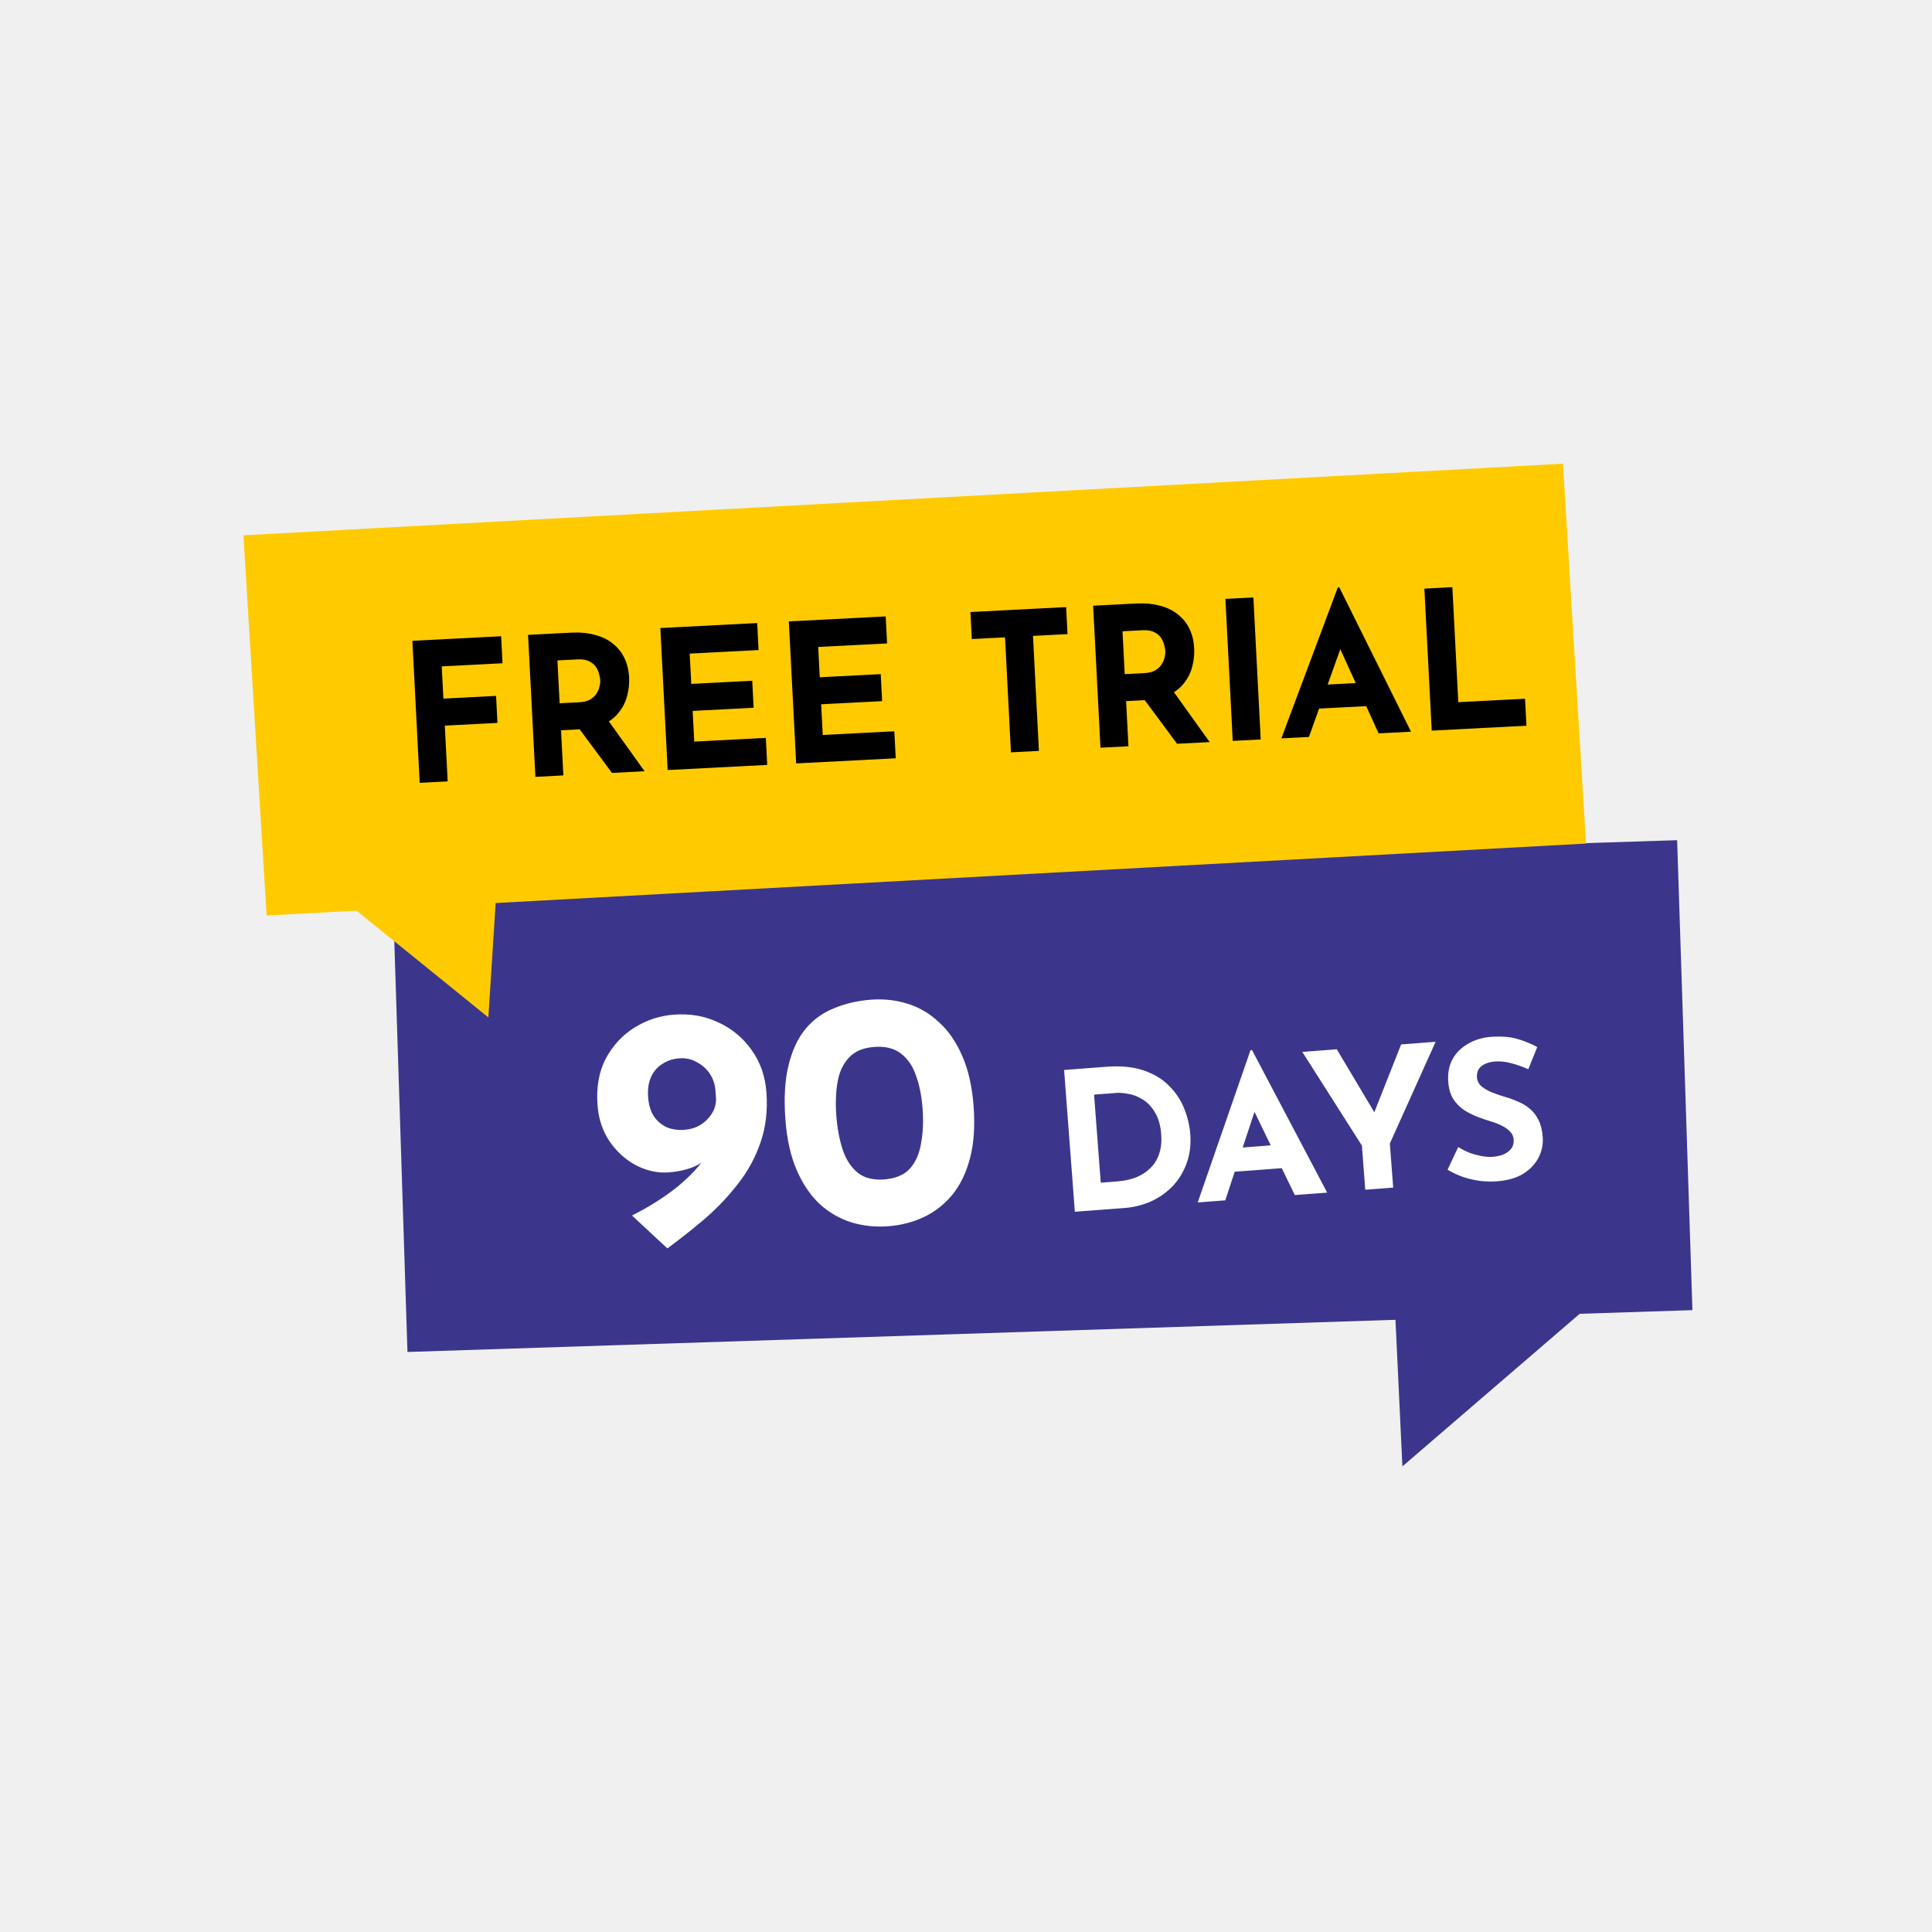
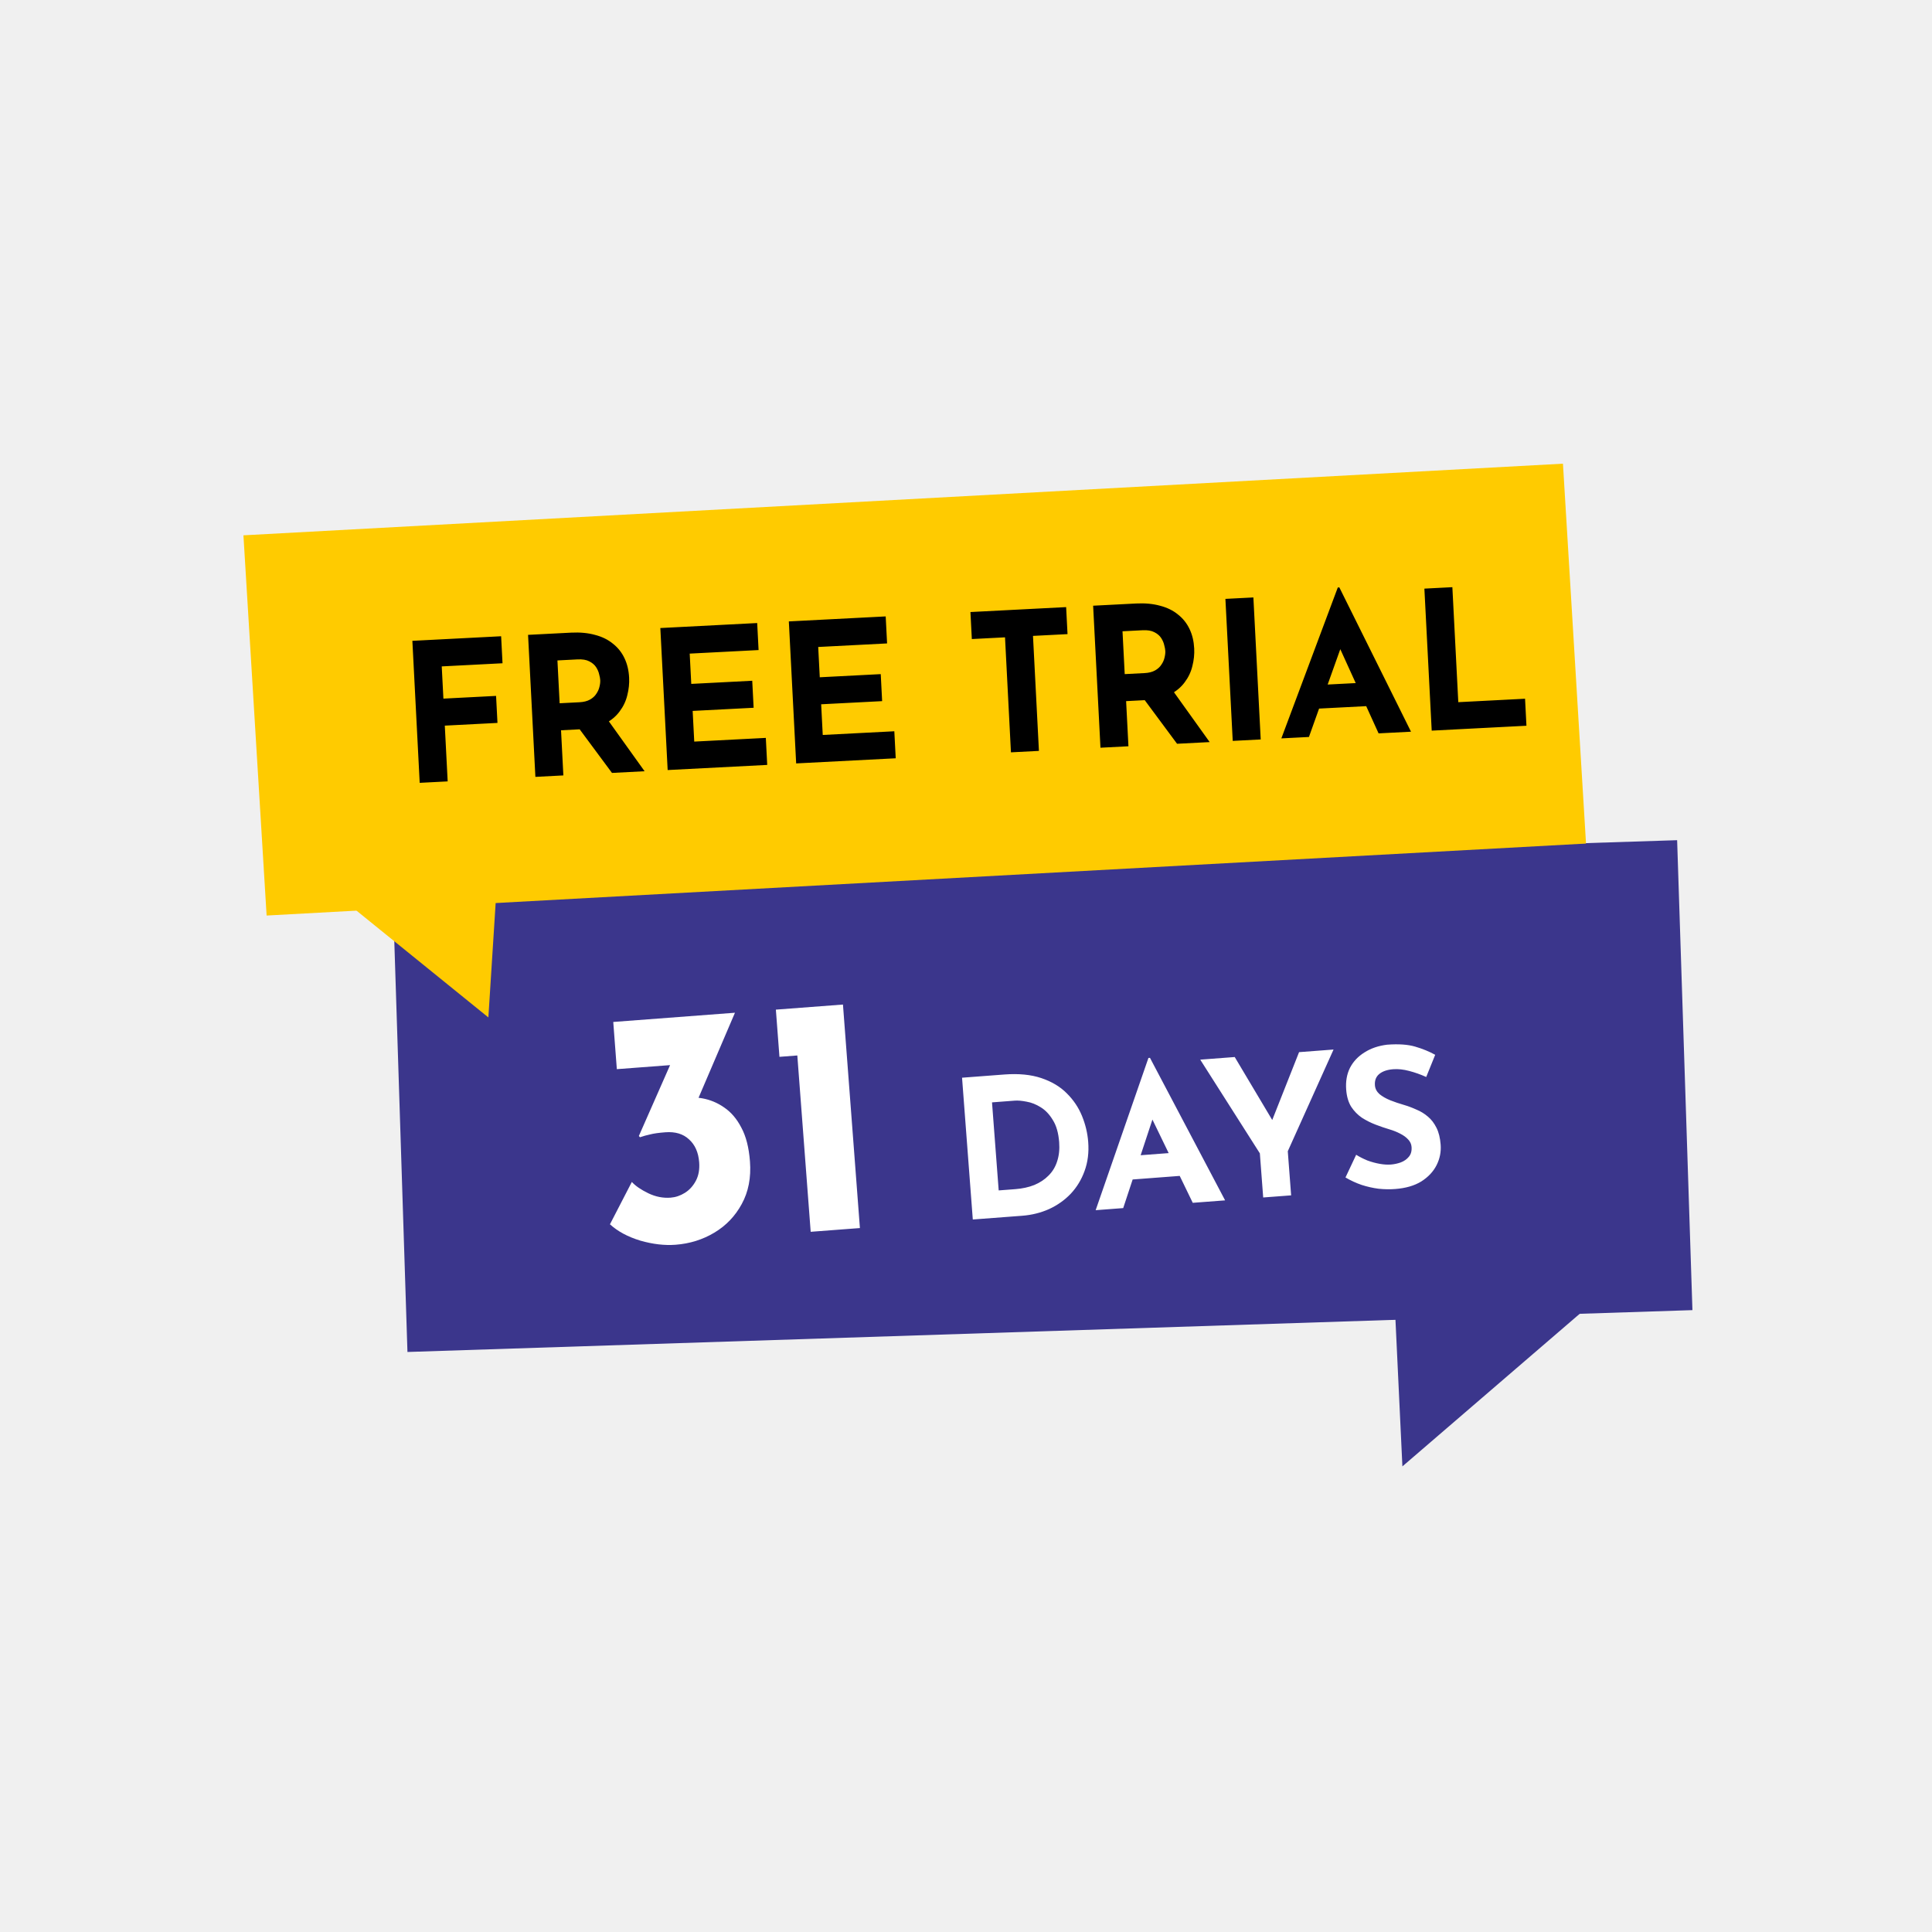
<svg xmlns="http://www.w3.org/2000/svg" width="2000" height="2000" viewBox="0 0 2000 2000" fill="none">
  <path d="M406.2 912.6L1736.16 869.76L1752 1356.24L421.8 1399.56L406.2 912.6Z" fill="#3B368C" />
  <path d="M1637.4 1252.56L1692 1311.24L1451.76 1518L1443 1332.84L1637.4 1252.56Z" fill="#3B368C" />
  <path d="M252 554.16L1617.96 480L1641.84 873.24L276 947.76L252 554.16Z" fill="#FFCB00" />
  <path d="M423.96 885.84L514.8 908.16L505.56 1053.24L339.6 918.84L423.96 885.84Z" fill="#FFCB00" />
-   <path d="M692.28 1213.64C681.112 1214.48 670.055 1212.16 659.109 1206.67C648.395 1201.17 639.241 1193.09 631.647 1182.43C624.035 1171.54 619.673 1158.77 618.561 1144.11C617.149 1125.5 620.021 1109.37 627.176 1095.72C634.564 1082.06 644.517 1071.36 657.034 1063.62C669.552 1055.89 683.023 1051.47 697.448 1050.38C714.433 1049.09 729.847 1051.78 743.691 1058.45C757.751 1064.87 769.239 1074.42 778.155 1087.08C787.054 1099.51 792.13 1113.98 793.382 1130.5C794.829 1149.58 792.762 1167.05 787.179 1182.92C781.811 1198.54 774.002 1212.82 763.752 1225.76C753.734 1238.69 742.358 1250.67 729.622 1261.7C716.868 1272.49 703.955 1282.72 690.88 1292.37L654.248 1258.29C672.279 1249.2 688.02 1239.23 701.472 1228.38C714.905 1217.3 725.172 1206.11 732.271 1194.81C739.352 1183.27 742.495 1172.27 741.701 1161.8L754.371 1162.24C749.201 1177.38 742.039 1189.39 732.884 1198.27C723.73 1207.16 710.195 1212.28 692.28 1213.64ZM708.595 1169.58C718.367 1168.83 726.388 1165.07 732.659 1158.27C738.93 1151.48 741.765 1144.13 741.165 1136.22L740.556 1128.19C740.098 1122.14 738.153 1116.55 734.722 1111.43C731.292 1106.31 726.777 1102.32 721.179 1099.47C715.796 1096.37 709.73 1095.08 702.983 1095.59C696.469 1096.08 690.65 1098.04 685.528 1101.47C680.389 1104.67 676.519 1109.18 673.917 1114.99C671.316 1120.8 670.324 1127.78 670.942 1135.93C671.542 1143.84 673.566 1150.47 677.014 1155.82C680.677 1160.93 685.174 1164.68 690.505 1167.09C696.05 1169.24 702.08 1170.07 708.595 1169.58ZM919.364 1269.42C906.102 1270.43 893.361 1269.05 881.143 1265.3C869.156 1261.53 858.265 1255.22 848.467 1246.37C838.885 1237.27 830.978 1225.58 824.748 1211.31C818.5 1196.81 814.617 1179.55 813.1 1159.54C811.406 1137.21 812.437 1118.41 816.194 1103.15C819.933 1087.65 825.762 1075.04 833.683 1065.32C841.836 1055.57 851.704 1048.39 863.288 1043.77C874.854 1038.91 887.617 1035.95 901.576 1034.9C914.838 1033.89 927.462 1035.27 939.449 1039.04C951.667 1042.8 962.568 1049.22 972.15 1058.33C981.948 1067.18 989.971 1078.85 996.219 1093.36C1002.45 1107.62 1006.32 1124.76 1007.84 1144.77C1009.41 1165.48 1008.2 1183.47 1004.21 1198.75C1000.22 1214.03 994.053 1226.78 985.703 1237.01C977.335 1247.01 967.502 1254.66 956.204 1259.96C944.906 1265.26 932.626 1268.42 919.364 1269.42ZM915.335 1220.94C926.969 1220.06 935.813 1216.34 941.869 1209.8C947.907 1203.02 951.8 1194.19 953.548 1183.29C955.528 1172.38 956.024 1160.4 955.036 1147.37C954.065 1134.58 951.805 1123.28 948.254 1113.49C944.936 1103.68 939.799 1096.11 932.843 1090.79C925.87 1085.24 916.566 1082.9 904.933 1083.78C893.533 1084.65 884.804 1088.35 878.748 1094.89C872.693 1101.44 868.773 1109.92 866.99 1120.36C865.208 1130.79 864.801 1142.4 865.772 1155.2C866.742 1167.99 868.904 1179.53 872.258 1189.81C875.611 1200.08 880.783 1208.11 887.774 1213.9C894.748 1219.46 903.935 1221.8 915.335 1220.94ZM1112.7 1254.41L1101.56 1107.63L1145.44 1104.3C1160.2 1103.18 1172.93 1104.42 1183.63 1108.02C1194.33 1111.62 1203.09 1116.84 1209.89 1123.68C1216.82 1130.51 1222.1 1138.33 1225.71 1147.15C1229.32 1155.97 1231.47 1164.97 1232.17 1174.14C1233 1185.04 1231.75 1195.03 1228.42 1204.11C1225.22 1213.05 1220.47 1220.89 1214.16 1227.66C1207.85 1234.29 1200.36 1239.6 1191.71 1243.6C1183.04 1247.47 1173.72 1249.78 1163.75 1250.54L1112.7 1254.41ZM1139.5 1224.29L1156.65 1222.99C1163.96 1222.44 1170.54 1221 1176.38 1218.69C1182.21 1216.24 1187.11 1212.99 1191.08 1208.95C1195.19 1204.89 1198.16 1199.99 1200 1194.23C1201.96 1188.33 1202.66 1181.73 1202.1 1174.42C1201.38 1164.84 1199.19 1157.19 1195.55 1151.45C1192.03 1145.56 1187.81 1141.14 1182.91 1138.17C1178.13 1135.18 1173.31 1133.28 1168.43 1132.44C1163.55 1131.48 1159.44 1131.12 1156.12 1131.37L1132.58 1133.16L1139.5 1224.29ZM1239.87 1244.76L1294.51 1087.18L1296.11 1087.06L1373.89 1234.6L1340.38 1237.14L1289.97 1133.05L1309.82 1117.11L1268.39 1242.6L1239.87 1244.76ZM1281.12 1188.28L1325.19 1184.94L1337.21 1208.5L1273.99 1213.29L1281.12 1188.28ZM1409.85 1185.94L1348.14 1088.93L1383.83 1086.22L1427.5 1159.53L1418.97 1160.78L1450.44 1081.17L1486.14 1078.46L1438.77 1183.75L1442.23 1229.41L1413.31 1231.61L1409.85 1185.94ZM1582.07 1106.89C1576.25 1104.25 1570.35 1102.16 1564.34 1100.61C1558.48 1099.05 1553.02 1098.46 1547.96 1098.84C1541.72 1099.32 1536.89 1100.95 1533.49 1103.75C1530.1 1106.55 1528.59 1110.48 1528.97 1115.53C1529.23 1118.99 1530.8 1122.01 1533.67 1124.6C1536.66 1127.05 1540.37 1129.17 1544.79 1130.98C1549.33 1132.77 1554 1134.36 1558.78 1135.73C1563.16 1137 1567.49 1138.61 1571.79 1140.56C1576.2 1142.37 1580.2 1144.81 1583.77 1147.88C1587.34 1150.82 1590.31 1154.67 1592.67 1159.44C1595.03 1164.07 1596.48 1169.91 1597.01 1176.96C1597.58 1184.4 1596.17 1191.46 1592.8 1198.14C1589.43 1204.81 1584.17 1210.43 1577.03 1214.98C1569.88 1219.4 1560.85 1222.02 1549.95 1222.85C1544.36 1223.27 1538.61 1223.17 1532.68 1222.55C1526.87 1221.79 1521.09 1220.49 1515.33 1218.66C1509.57 1216.69 1503.95 1214.1 1498.5 1210.91L1509.55 1187.4C1513.2 1189.67 1517.09 1191.64 1521.23 1193.34C1525.5 1194.89 1529.73 1196.04 1533.93 1196.79C1538.13 1197.54 1541.96 1197.78 1545.42 1197.52C1548.88 1197.26 1552.3 1196.53 1555.68 1195.34C1559.19 1194 1561.99 1192.05 1564.07 1189.49C1566.28 1186.91 1567.22 1183.5 1566.9 1179.24C1566.68 1176.32 1565.48 1173.73 1563.3 1171.49C1561.26 1169.24 1558.5 1167.24 1555.03 1165.5C1551.68 1163.75 1548.03 1162.29 1544.06 1161.12C1539.41 1159.73 1534.61 1158.09 1529.65 1156.19C1524.69 1154.3 1519.96 1151.91 1515.47 1149.05C1511.09 1146.03 1507.4 1142.24 1504.37 1137.65C1501.48 1132.92 1499.76 1127.04 1499.22 1119.99C1498.58 1111.48 1499.88 1103.96 1503.13 1097.43C1506.51 1090.89 1511.52 1085.56 1518.16 1081.45C1524.79 1077.2 1532.62 1074.54 1541.63 1073.45C1553.46 1072.55 1563.14 1073.22 1570.66 1075.46C1578.32 1077.69 1585.22 1080.51 1591.36 1083.92L1582.07 1106.89Z" fill="white" />
+   <path d="M760.829 1048.38L716.102 1152.86L687.393 1139.94C689.649 1138.84 692.039 1137.95 694.563 1137.29C697.32 1136.62 699.862 1136.19 702.188 1136.01C710.314 1135.16 718.528 1135.48 726.83 1136.95C735.132 1138.43 742.743 1141.6 749.664 1146.45C756.817 1151.29 762.724 1158.22 767.385 1167.22C772.279 1176.21 775.273 1187.92 776.367 1202.34C777.637 1219.1 774.776 1233.82 767.783 1246.52C761.005 1258.97 751.572 1268.81 739.485 1276.04C727.397 1283.28 714.025 1287.45 699.367 1288.56C687.966 1289.43 675.808 1288.01 662.891 1284.31C649.956 1280.38 639.466 1274.74 631.421 1267.39L654.071 1223.55C657.896 1227.71 663.574 1231.61 671.104 1235.25C678.634 1238.89 686.355 1240.41 694.265 1239.81C699.384 1239.42 704.289 1237.76 708.981 1234.83C713.673 1231.9 717.453 1227.76 720.322 1222.39C723.191 1217.02 724.344 1210.62 723.779 1203.17C723.003 1192.94 719.477 1185.01 713.201 1179.41C707.158 1173.78 699.018 1171.35 688.781 1172.13C681.801 1172.66 676.476 1173.42 672.807 1174.4C669.352 1175.13 665.915 1176.09 662.496 1177.28L661.343 1175.97L696.379 1096.44L711.487 1101.26L638.546 1106.79L634.84 1057.93L760.829 1048.38ZM803.177 1045.17L872.628 1039.9L890.177 1271.28L839.223 1275.15L825.38 1092.62L806.883 1094.03L803.177 1045.17ZM1007.04 1262.42L995.911 1115.64L1039.78 1112.31C1054.54 1111.2 1067.27 1112.44 1077.98 1116.04C1088.68 1119.64 1097.43 1124.86 1104.23 1131.7C1111.17 1138.52 1116.44 1146.35 1120.06 1155.17C1123.67 1163.99 1125.82 1172.98 1126.51 1182.16C1127.34 1193.06 1126.09 1203.05 1122.77 1212.12C1119.57 1221.06 1114.82 1228.91 1108.51 1235.67C1102.19 1242.3 1094.71 1247.62 1086.05 1251.61C1077.39 1255.48 1068.07 1257.79 1058.1 1258.55L1007.04 1262.42ZM1033.84 1232.31L1050.99 1231.01C1058.31 1230.45 1064.88 1229.02 1070.72 1226.7C1076.56 1224.25 1081.46 1221.01 1085.43 1216.96C1089.53 1212.91 1092.51 1208 1094.34 1202.25C1096.3 1196.35 1097 1189.74 1096.45 1182.43C1095.72 1172.86 1093.54 1165.2 1089.89 1159.46C1086.37 1153.58 1082.16 1149.15 1077.25 1146.18C1072.48 1143.2 1067.66 1141.29 1062.78 1140.46C1057.89 1139.49 1053.79 1139.13 1050.46 1139.38L1026.93 1141.17L1033.84 1232.31ZM1134.22 1252.78L1188.86 1095.19L1190.45 1095.07L1268.23 1242.61L1234.73 1245.15L1184.31 1141.07L1204.16 1125.12L1162.74 1250.61L1134.22 1252.78ZM1175.46 1196.29L1219.54 1192.95L1231.55 1216.51L1168.34 1221.31L1175.46 1196.29ZM1304.2 1193.95L1242.48 1096.94L1278.18 1094.23L1321.85 1167.54L1313.32 1168.79L1344.79 1089.18L1380.49 1086.47L1333.11 1191.76L1336.58 1237.43L1307.66 1239.62L1304.2 1193.95ZM1476.42 1114.9C1470.6 1112.27 1464.69 1110.17 1458.69 1108.62C1452.82 1107.06 1447.36 1106.47 1442.31 1106.86C1436.06 1107.33 1431.24 1108.97 1427.84 1111.77C1424.44 1114.56 1422.93 1118.49 1423.32 1123.54C1423.58 1127 1425.15 1130.02 1428.02 1132.61C1431.01 1135.06 1434.72 1137.19 1439.13 1138.99C1443.68 1140.78 1448.35 1142.37 1453.13 1143.74C1457.51 1145.02 1461.84 1146.63 1466.13 1148.58C1470.55 1150.38 1474.55 1152.82 1478.12 1155.89C1481.69 1158.83 1484.65 1162.68 1487.02 1167.45C1489.38 1172.08 1490.82 1177.93 1491.36 1184.97C1491.92 1192.42 1490.52 1199.48 1487.15 1206.15C1483.78 1212.83 1478.52 1218.44 1471.38 1222.99C1464.22 1227.41 1455.2 1230.04 1444.29 1230.86C1438.71 1231.29 1432.95 1231.19 1427.02 1230.57C1421.21 1229.81 1415.43 1228.51 1409.68 1226.67C1403.91 1224.7 1398.3 1222.12 1392.84 1218.92L1403.9 1195.42C1407.55 1197.68 1411.44 1199.66 1415.58 1201.35C1419.84 1202.9 1424.08 1204.05 1428.28 1204.8C1432.48 1205.55 1436.31 1205.79 1439.77 1205.53C1443.22 1205.27 1446.64 1204.54 1450.03 1203.35C1453.54 1202.01 1456.33 1200.06 1458.41 1197.5C1460.62 1194.92 1461.57 1191.51 1461.24 1187.26C1461.02 1184.33 1459.82 1181.75 1457.65 1179.51C1455.61 1177.25 1452.85 1175.26 1449.37 1173.51C1446.03 1171.76 1442.38 1170.3 1438.41 1169.13C1433.76 1167.75 1428.95 1166.1 1424 1164.21C1419.04 1162.31 1414.31 1159.93 1409.81 1157.06C1405.44 1154.05 1401.74 1150.25 1398.72 1145.67C1395.82 1140.94 1394.1 1135.05 1393.57 1128C1392.92 1119.5 1394.23 1111.98 1397.48 1105.44C1400.86 1098.9 1405.87 1093.58 1412.51 1089.46C1419.14 1085.21 1426.96 1082.55 1435.97 1081.46C1447.8 1080.57 1457.48 1081.24 1465.01 1083.47C1472.66 1085.7 1479.56 1088.52 1485.71 1091.93L1476.42 1114.9Z" fill="white" />
  <path d="M426.885 663.384L518.763 658.645L520.206 686.607L457.289 689.853L459.01 723.209L513.538 720.396L514.98 748.359L460.452 751.171L463.43 808.895L434.469 810.389L426.885 663.384ZM591.189 654.908C600.377 654.434 608.627 655.21 615.942 657.236C623.249 659.129 629.413 662.149 634.433 666.296C639.579 670.303 643.576 675.303 646.422 681.298C649.261 687.16 650.876 693.885 651.268 701.475C651.577 707.467 650.954 713.507 649.399 719.596C647.977 725.677 645.329 731.287 641.455 736.427C637.715 741.56 632.594 745.829 626.095 749.235C619.588 752.508 611.408 754.399 601.554 754.907L580.782 755.979L583.193 802.717L554.231 804.211L546.648 657.206L591.189 654.908ZM599.912 726.955C604.306 726.728 607.93 725.807 610.784 724.191C613.638 722.575 615.805 720.594 617.287 718.248C618.901 715.895 619.979 713.503 620.521 711.072C621.19 708.501 621.469 706.15 621.359 704.019C621.276 702.421 620.907 700.438 620.251 698.069C619.721 695.559 618.658 693.077 617.063 690.623C615.468 688.168 613.094 686.155 609.942 684.582C606.924 683.002 602.884 682.342 597.824 682.603L577.052 683.675L579.339 728.016L599.912 726.955ZM628.003 743.53L667.281 798.379L633.526 800.12L593.49 746.111L628.003 743.53ZM683.575 650.143L783.842 644.97L785.284 672.933L713.979 676.611L715.597 707.97L778.713 704.714L780.155 732.677L717.039 735.933L718.678 767.69L792.779 763.868L794.222 791.831L691.159 797.147L683.575 650.143ZM816.602 643.28L916.868 638.108L918.311 666.071L847.006 669.749L848.623 701.108L911.739 697.852L913.182 725.814L850.066 729.07L851.704 760.828L925.805 757.006L927.248 784.968L824.185 790.285L816.602 643.28ZM1004.59 633.583L1103.66 628.472L1105.1 656.435L1069.35 658.279L1075.49 777.321L1046.53 778.815L1040.39 659.773L1006.04 661.546L1004.59 633.583ZM1176.15 624.733C1185.34 624.259 1193.59 625.035 1200.91 627.061C1208.21 628.953 1214.38 631.973 1219.4 636.12C1224.54 640.127 1228.54 645.128 1231.39 651.122C1234.23 656.984 1235.84 663.71 1236.23 671.299C1236.54 677.291 1235.92 683.332 1234.36 689.42C1232.94 695.501 1230.29 701.112 1226.42 706.251C1222.68 711.384 1217.56 715.654 1211.06 719.06C1204.55 722.333 1196.37 724.223 1186.52 724.732L1165.75 725.803L1168.16 772.541L1139.2 774.035L1131.61 627.03L1176.15 624.733ZM1184.88 696.779C1189.27 696.552 1192.89 695.631 1195.75 694.015C1198.6 692.399 1200.77 690.418 1202.25 688.072C1203.87 685.719 1204.94 683.327 1205.49 680.896C1206.15 678.325 1206.43 675.974 1206.32 673.844C1206.24 672.246 1205.87 670.262 1205.22 667.893C1204.69 665.383 1203.62 662.902 1202.03 660.447C1200.43 657.993 1198.06 655.979 1194.91 654.406C1191.89 652.826 1187.85 652.167 1182.79 652.428L1162.02 653.499L1164.3 697.84L1184.88 696.779ZM1212.97 713.354L1252.25 768.203L1218.49 769.944L1178.45 715.935L1212.97 713.354ZM1268.54 619.967L1297.5 618.473L1305.08 765.477L1276.12 766.971L1268.54 619.967ZM1326.45 764.375L1384.88 608.158L1386.48 608.075L1460.67 757.451L1427.11 759.182L1379.23 653.91L1399.46 638.447L1355.01 762.902L1326.45 764.375ZM1369.05 708.907L1413.19 706.63L1424.63 730.472L1361.32 733.738L1369.05 708.907ZM1474.52 609.342L1503.48 607.848L1509.62 726.889L1578.73 723.324L1580.17 751.287L1482.1 756.346L1474.52 609.342Z" fill="black" />
</svg>
